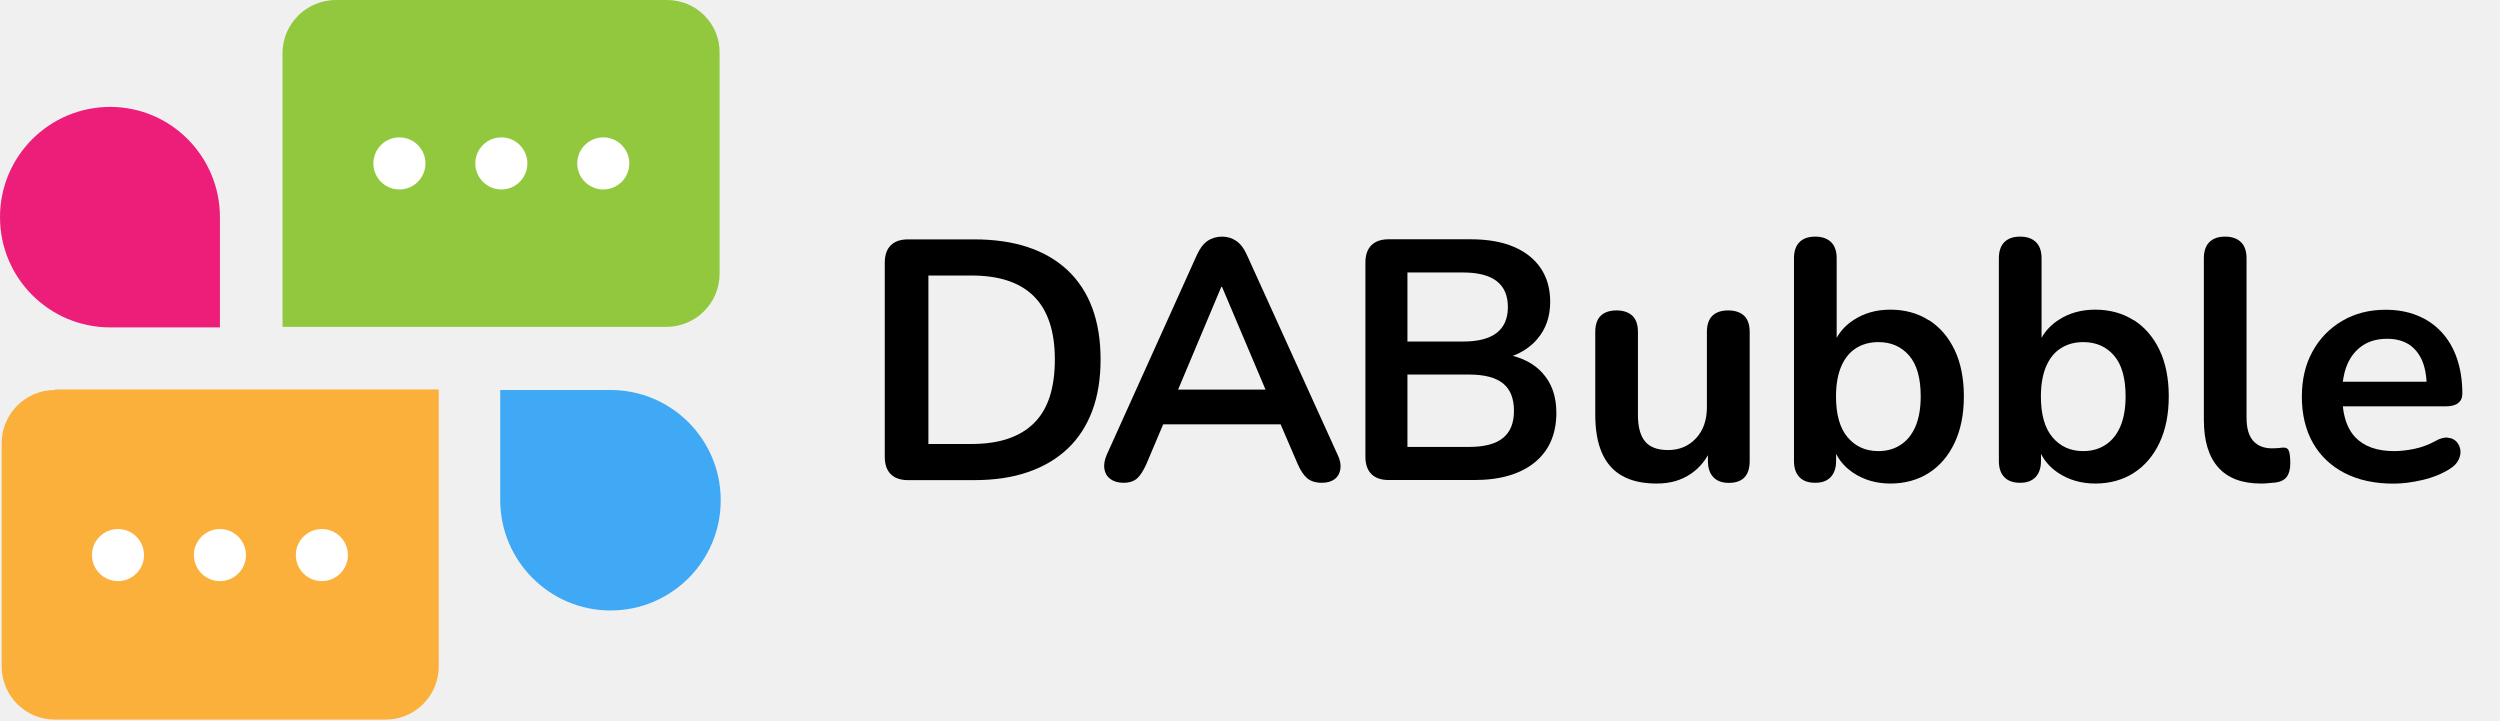
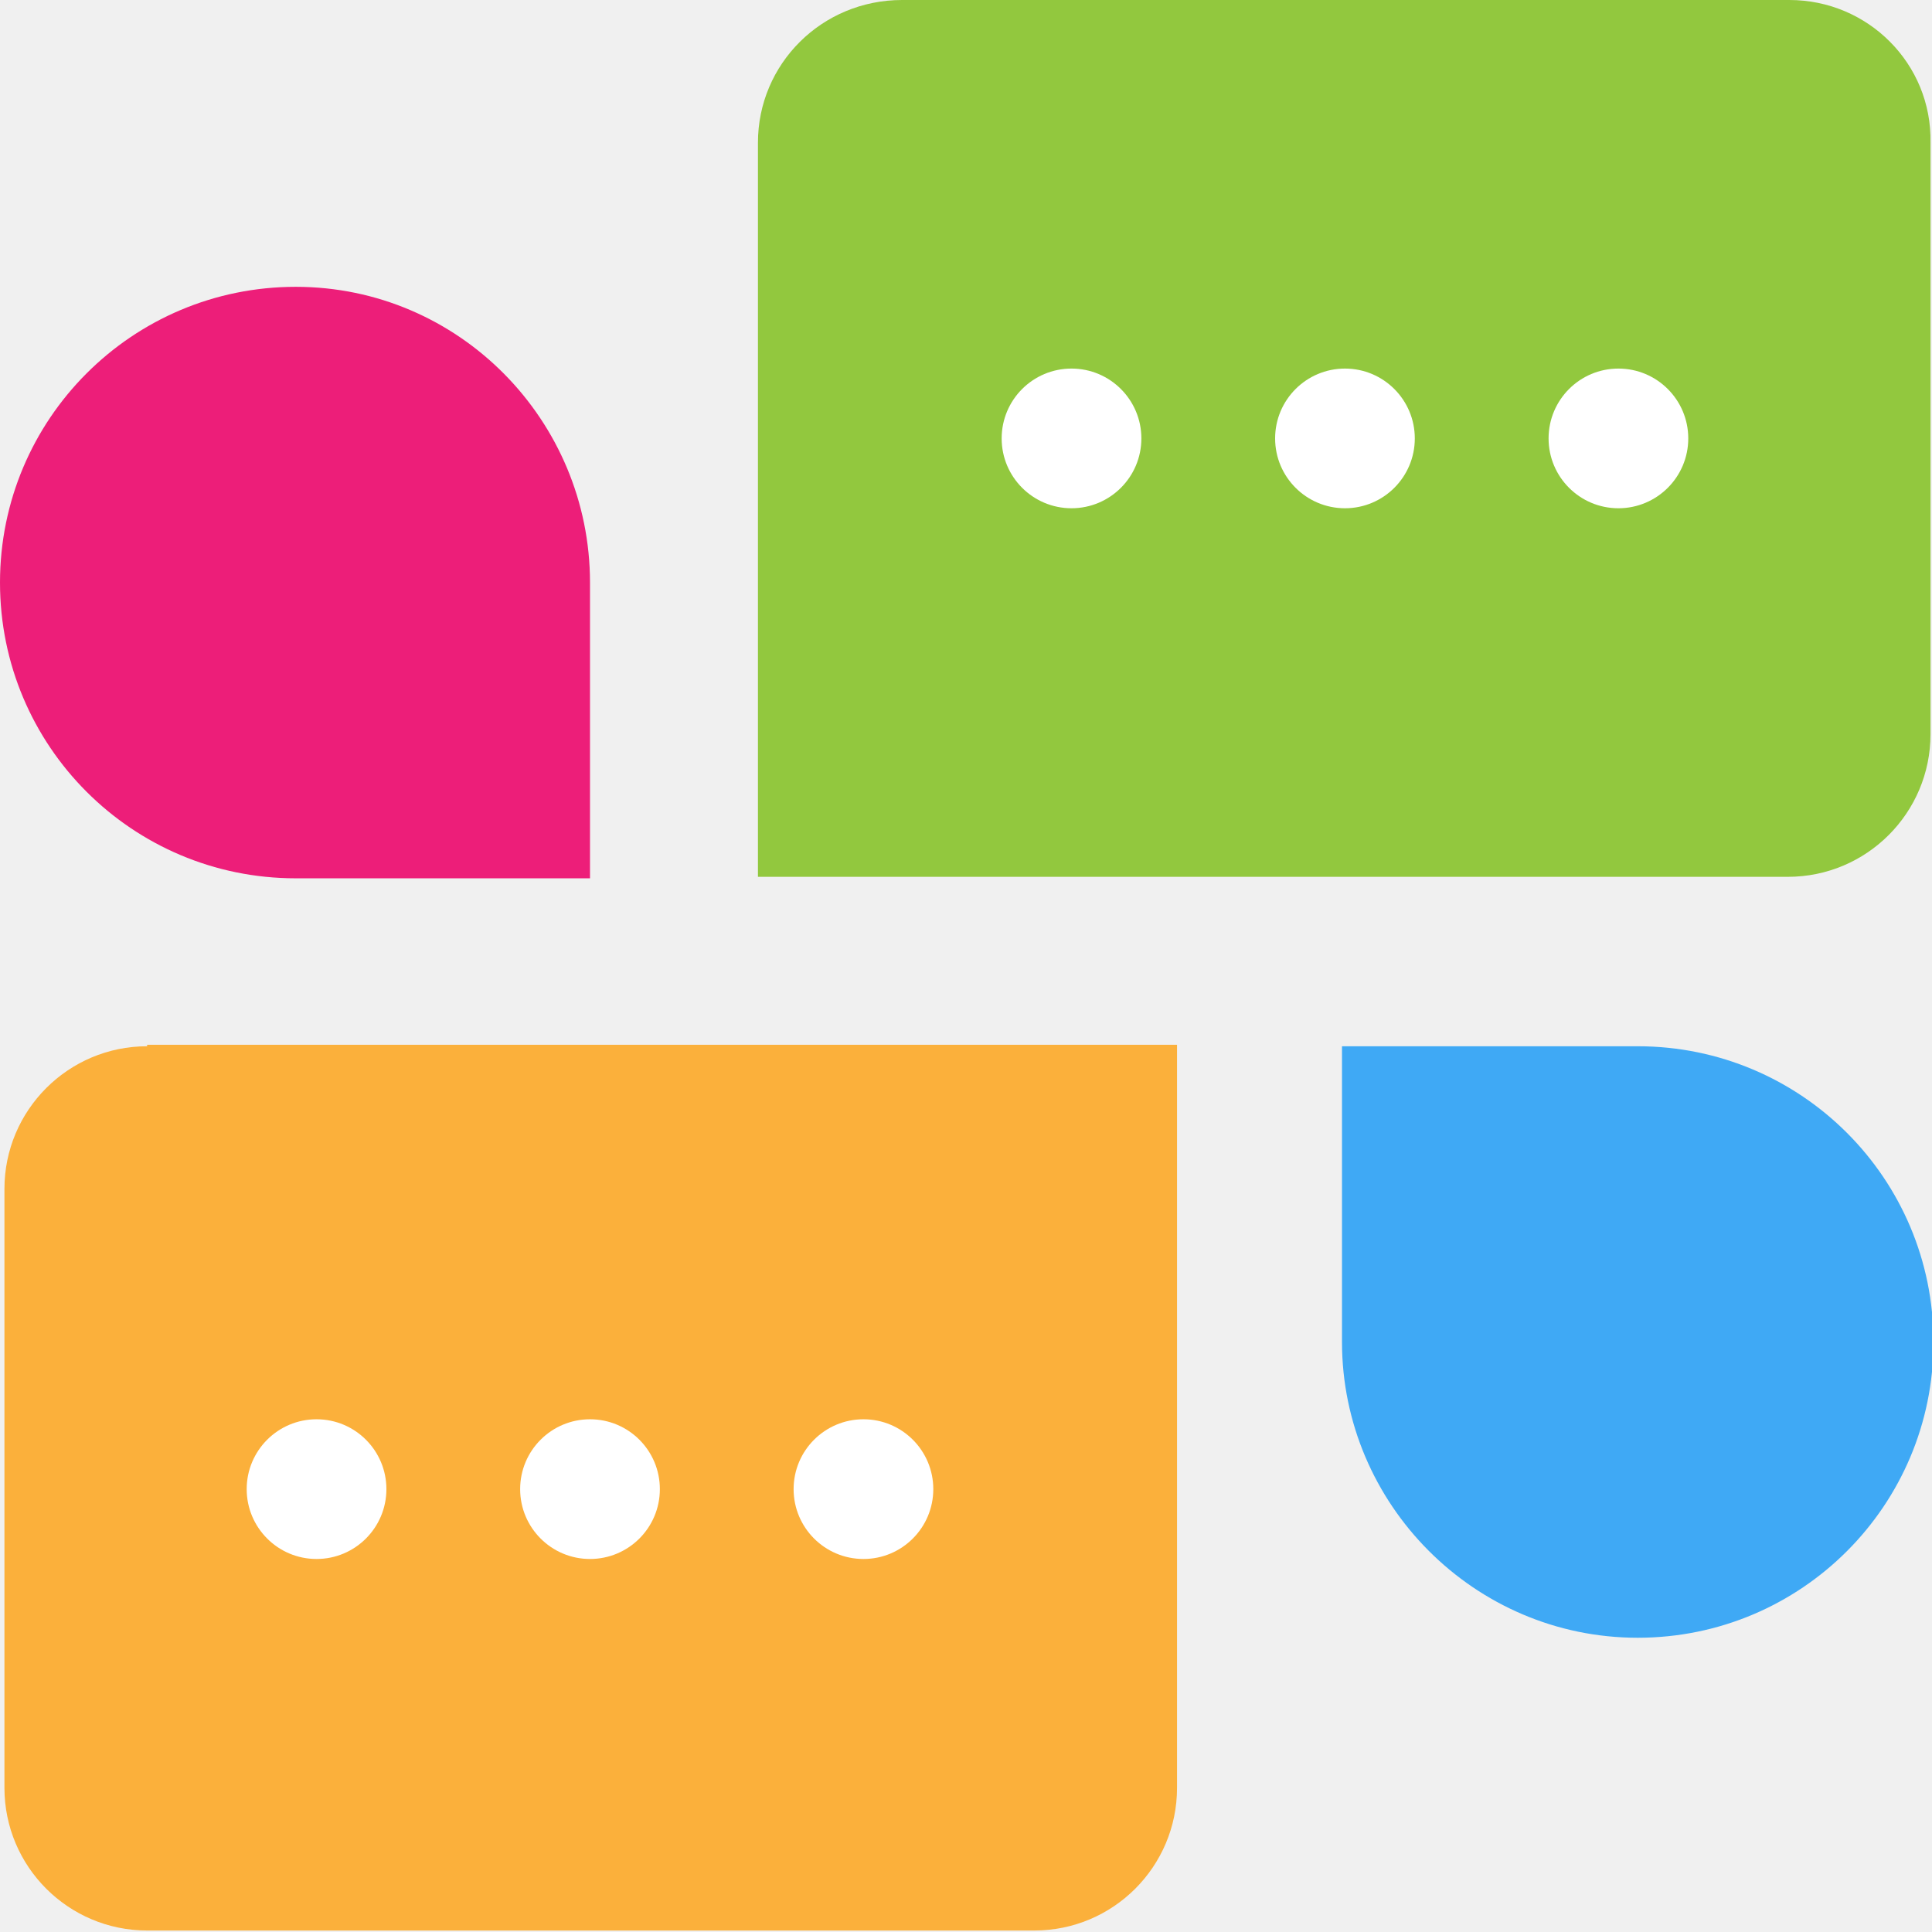
- <svg xmlns="http://www.w3.org/2000/svg" width="243" height="70" viewBox="0 0 243 70" fill="none">
-   <g clip-path="url(#clip0_235_315)">
-     <path d="M64.831 0H32.684C29.777 0 27.461 2.315 27.461 5.169V31.769H64.777C67.631 31.769 69.946 29.454 69.946 26.6V5.169C70 2.315 67.684 0 64.831 0Z" fill="#92C83E" />
-     <path d="M38.823 18.416C40.221 18.416 41.354 17.282 41.354 15.885C41.354 14.487 40.221 13.354 38.823 13.354C37.425 13.354 36.292 14.487 36.292 15.885C36.292 17.282 37.425 18.416 38.823 18.416Z" fill="white" />
-     <path d="M48.731 18.416C50.128 18.416 51.261 17.282 51.261 15.885C51.261 14.487 50.128 13.354 48.731 13.354C47.333 13.354 46.2 14.487 46.2 15.885C46.2 17.282 47.333 18.416 48.731 18.416Z" fill="white" />
-     <path d="M58.638 18.416C60.036 18.416 61.169 17.282 61.169 15.885C61.169 14.487 60.036 13.354 58.638 13.354C57.241 13.354 56.108 14.487 56.108 15.885C56.108 17.282 57.241 18.416 58.638 18.416Z" fill="white" />
-     <path d="M5.331 37.908C2.477 37.908 0.162 40.223 0.162 43.077V64.777C0.162 67.631 2.477 69.946 5.331 69.946H37.477C40.331 69.946 42.646 67.631 42.646 64.777V37.854H5.331V37.908Z" fill="#FBB03B" />
-     <path d="M11.469 56.484C12.867 56.484 14 55.351 14 53.954C14 52.556 12.867 51.423 11.469 51.423C10.072 51.423 8.938 52.556 8.938 53.954C8.938 55.351 10.072 56.484 11.469 56.484Z" fill="white" />
-     <path d="M21.377 56.484C22.775 56.484 23.908 55.351 23.908 53.954C23.908 52.556 22.775 51.423 21.377 51.423C19.979 51.423 18.846 52.556 18.846 53.954C18.846 55.351 19.979 56.484 21.377 56.484Z" fill="white" />
-     <path d="M31.285 56.484C32.682 56.484 33.815 55.351 33.815 53.954C33.815 52.556 32.682 51.423 31.285 51.423C29.887 51.423 28.754 52.556 28.754 53.954C28.754 55.351 29.887 56.484 31.285 56.484Z" fill="white" />
-     <path d="M21.377 21.108V31.823H10.715C4.792 31.823 0 27.031 0 21.108C0 15.184 4.792 10.392 10.715 10.392C16.639 10.392 21.377 15.238 21.377 21.108Z" fill="#ED1E79" />
-     <path d="M48.623 48.623V37.908H59.338C65.261 37.908 70.054 42.7 70.054 48.623C70.054 54.546 65.261 59.339 59.338 59.339C53.415 59.339 48.623 54.492 48.623 48.623Z" fill="#3FA9F5" />
-   </g>
-   <g clip-path="url(#clip1_235_315)">
-     <path d="M94.695 23.268H88.259C87.531 23.268 86.968 23.461 86.581 23.848C86.194 24.236 86 24.798 86 25.526V44.409C86 45.138 86.194 45.7 86.581 46.087C86.968 46.475 87.531 46.668 88.259 46.668H94.695C96.668 46.668 98.41 46.41 99.922 45.885C101.434 45.368 102.725 44.603 103.776 43.607C104.828 42.611 105.62 41.385 106.164 39.938C106.708 38.49 106.976 36.821 106.976 34.94C106.976 31.178 105.906 28.293 103.776 26.273C101.637 24.273 98.613 23.268 94.695 23.268ZM102.034 38.555C101.702 39.587 101.195 40.435 100.522 41.108C99.849 41.782 99.01 42.289 97.995 42.639C96.99 42.98 95.801 43.155 94.427 43.155H90.241V26.78H94.427C97.129 26.78 99.148 27.453 100.503 28.809C101.849 30.155 102.532 32.202 102.532 34.95C102.532 36.323 102.366 37.522 102.034 38.555Z" fill="black" />
-     <path d="M121.203 24.789C120.917 24.143 120.566 23.692 120.161 23.415C119.755 23.138 119.294 23 118.787 23C118.28 23 117.782 23.138 117.376 23.415C116.971 23.692 116.62 24.152 116.334 24.789L107.575 44.206C107.354 44.713 107.28 45.174 107.345 45.58C107.409 45.986 107.603 46.318 107.926 46.557C108.248 46.797 108.672 46.926 109.207 46.926C109.779 46.926 110.221 46.779 110.535 46.493C110.848 46.207 111.143 45.737 111.429 45.101L113.061 41.247H124.476L126.135 45.101C126.403 45.718 126.707 46.179 127.048 46.474C127.389 46.77 127.869 46.926 128.496 46.926C129.003 46.926 129.418 46.806 129.722 46.576C130.035 46.345 130.22 46.013 130.284 45.599C130.349 45.174 130.266 44.713 130.017 44.206L121.203 24.789ZM118.713 27.877H118.778L123.01 37.872H114.509L118.713 27.877Z" fill="black" />
-     <path d="M147.046 34.589C148.024 34.221 148.826 33.667 149.453 32.92C150.273 31.943 150.679 30.754 150.679 29.334C150.679 28.071 150.375 26.992 149.766 26.079C149.158 25.176 148.282 24.475 147.129 23.986C145.977 23.497 144.585 23.258 142.943 23.258H134.977C134.249 23.258 133.686 23.451 133.299 23.839C132.912 24.226 132.718 24.788 132.718 25.517V44.4C132.718 45.128 132.912 45.69 133.299 46.078C133.686 46.465 134.249 46.658 134.977 46.658H143.312C145.811 46.658 147.766 46.087 149.167 44.953C150.568 43.809 151.278 42.205 151.278 40.121C151.278 38.526 150.827 37.236 149.914 36.24C149.195 35.447 148.227 34.903 147.046 34.589ZM136.803 26.485H142.215C143.672 26.485 144.769 26.771 145.488 27.333C146.207 27.895 146.567 28.735 146.567 29.841C146.567 30.947 146.207 31.786 145.488 32.349C144.769 32.911 143.681 33.197 142.215 33.197H136.803V26.485ZM146.097 42.565C145.387 43.155 144.28 43.441 142.777 43.441H136.803V36.406H142.777C144.28 36.406 145.387 36.691 146.097 37.272C146.807 37.844 147.157 38.729 147.157 39.928C147.157 41.126 146.807 41.984 146.097 42.565Z" fill="black" />
-     <path d="M167.976 30.173C167.312 30.173 166.805 30.348 166.445 30.689C166.095 31.03 165.911 31.556 165.911 32.266V39.568C165.911 40.831 165.56 41.846 164.85 42.602C164.14 43.367 163.237 43.745 162.13 43.745C161.116 43.745 160.369 43.468 159.908 42.915C159.447 42.362 159.208 41.514 159.208 40.361V32.266C159.208 31.556 159.023 31.03 158.664 30.689C158.295 30.348 157.788 30.173 157.124 30.173C156.46 30.173 155.953 30.348 155.593 30.689C155.243 31.03 155.059 31.556 155.059 32.266V40.297C155.059 41.781 155.271 43.017 155.704 44.012C156.137 45.008 156.792 45.755 157.677 46.253C158.562 46.751 159.678 47 161.033 47C162.389 47 163.43 46.677 164.371 46.041C165.044 45.58 165.588 44.98 166.012 44.243V44.814C166.012 45.497 166.187 46.022 166.547 46.391C166.897 46.76 167.395 46.935 168.041 46.935C169.387 46.935 170.069 46.225 170.069 44.814V32.266C170.069 31.556 169.885 31.03 169.525 30.689C169.156 30.348 168.649 30.173 167.985 30.173H167.976Z" fill="black" />
-     <path d="M187.486 31.132C186.426 30.45 185.172 30.099 183.733 30.099C182.387 30.099 181.198 30.431 180.184 31.095C179.455 31.566 178.911 32.146 178.524 32.838V25.093C178.524 24.411 178.34 23.885 177.98 23.535C177.62 23.184 177.104 23 176.44 23C175.776 23 175.269 23.175 174.91 23.535C174.559 23.885 174.375 24.411 174.375 25.093V44.806C174.375 45.488 174.55 46.013 174.91 46.382C175.26 46.751 175.776 46.926 176.44 46.926C177.104 46.926 177.584 46.742 177.934 46.382C178.284 46.013 178.469 45.488 178.469 44.806V44.114C178.847 44.852 179.4 45.469 180.147 45.967C181.179 46.65 182.378 47 183.752 47C185.126 47 186.416 46.659 187.486 45.967C188.556 45.285 189.395 44.298 189.994 43.026C190.593 41.754 190.888 40.251 190.888 38.527C190.888 36.803 190.593 35.281 189.994 34.027C189.395 32.773 188.565 31.805 187.504 31.123L187.486 31.132ZM186.177 41.468C185.836 42.252 185.356 42.842 184.729 43.247C184.102 43.653 183.392 43.847 182.572 43.847C181.336 43.847 180.34 43.395 179.584 42.501C178.828 41.606 178.46 40.279 178.46 38.536C178.46 37.365 178.635 36.388 178.976 35.595C179.317 34.811 179.796 34.221 180.423 33.834C181.041 33.446 181.76 33.253 182.581 33.253C183.816 33.253 184.812 33.686 185.568 34.562C186.324 35.438 186.693 36.756 186.693 38.527C186.693 39.698 186.518 40.675 186.177 41.468Z" fill="black" />
-     <path d="M207.401 31.132C206.341 30.45 205.087 30.099 203.649 30.099C202.303 30.099 201.113 30.431 200.099 31.095C199.371 31.566 198.827 32.146 198.439 32.838V25.093C198.439 24.411 198.255 23.885 197.895 23.535C197.536 23.184 197.019 23 196.356 23C195.692 23 195.185 23.175 194.825 23.535C194.475 23.885 194.29 24.411 194.29 25.093V44.806C194.29 45.488 194.465 46.013 194.825 46.382C195.175 46.751 195.692 46.926 196.356 46.926C197.019 46.926 197.499 46.742 197.849 46.382C198.2 46.013 198.384 45.488 198.384 44.806V44.114C198.762 44.852 199.315 45.469 200.062 45.967C201.095 46.65 202.293 47 203.667 47C205.041 47 206.332 46.659 207.401 45.967C208.471 45.285 209.31 44.298 209.909 43.026C210.508 41.754 210.804 40.251 210.804 38.527C210.804 36.803 210.508 35.281 209.909 34.027C209.31 32.773 208.48 31.805 207.42 31.123L207.401 31.132ZM206.092 41.468C205.751 42.252 205.271 42.842 204.644 43.247C204.018 43.653 203.308 43.847 202.487 43.847C201.251 43.847 200.256 43.395 199.5 42.501C198.744 41.606 198.375 40.279 198.375 38.536C198.375 37.365 198.55 36.388 198.891 35.595C199.232 34.811 199.712 34.221 200.339 33.834C200.956 33.446 201.676 33.253 202.496 33.253C203.732 33.253 204.727 33.686 205.484 34.562C206.24 35.438 206.608 36.756 206.608 38.527C206.608 39.698 206.433 40.675 206.092 41.468Z" fill="black" />
-     <path d="M221.812 43.515C221.656 43.533 221.499 43.552 221.351 43.561C221.195 43.57 221.029 43.579 220.854 43.579C220.061 43.579 219.443 43.34 219.01 42.851C218.576 42.362 218.364 41.615 218.364 40.592V25.093C218.364 24.411 218.18 23.885 217.82 23.535C217.461 23.184 216.944 23 216.28 23C215.617 23 215.109 23.175 214.75 23.535C214.399 23.885 214.215 24.411 214.215 25.093V40.795C214.215 42.833 214.676 44.372 215.607 45.423C216.539 46.474 217.922 47 219.756 47C219.996 47 220.245 46.991 220.485 46.963C220.725 46.945 220.964 46.917 221.186 46.899C221.693 46.834 222.061 46.64 222.283 46.336C222.504 46.023 222.615 45.599 222.615 45.045C222.615 44.4 222.559 43.976 222.449 43.764C222.338 43.552 222.126 43.469 221.822 43.515H221.812Z" fill="black" />
-     <path d="M237.911 42.538C237.56 42.501 237.146 42.621 236.685 42.888C236.039 43.238 235.366 43.487 234.647 43.635C233.928 43.782 233.282 43.847 232.701 43.847C231.042 43.847 229.788 43.395 228.93 42.501C228.257 41.791 227.861 40.786 227.723 39.495H237.745C238.252 39.495 238.648 39.394 238.925 39.181C239.202 38.969 239.34 38.665 239.34 38.269C239.34 37.005 239.165 35.871 238.824 34.867C238.482 33.861 237.985 33.004 237.33 32.294C236.675 31.584 235.892 31.04 234.97 30.671C234.048 30.293 233.015 30.109 231.862 30.109C230.295 30.109 228.894 30.468 227.667 31.188C226.441 31.907 225.473 32.893 224.781 34.157C224.081 35.42 223.74 36.886 223.74 38.573C223.74 40.26 224.099 41.791 224.818 43.054C225.537 44.317 226.561 45.285 227.889 45.977C229.216 46.659 230.802 47.009 232.637 47.009C233.504 47.009 234.435 46.889 235.44 46.659C236.445 46.428 237.339 46.069 238.114 45.58C238.51 45.34 238.796 45.045 238.962 44.714C239.128 44.382 239.192 44.059 239.146 43.736C239.1 43.413 238.971 43.146 238.768 42.925C238.556 42.704 238.28 42.575 237.92 42.547L237.911 42.538ZM229.659 33.576C230.313 33.142 231.106 32.93 232.028 32.93C232.867 32.93 233.568 33.115 234.14 33.474C234.702 33.843 235.136 34.369 235.431 35.051C235.68 35.623 235.818 36.314 235.864 37.107H227.723C227.806 36.48 227.944 35.899 228.165 35.401C228.506 34.617 229.004 34.009 229.659 33.576Z" fill="black" />
+ <svg xmlns="http://www.w3.org/2000/svg" width="70" height="70" viewBox="0 0 70 70" fill="none">
+   <g id="Logo" clip-path="url(#clip0_2119_22166)">
+     <path id="Vector" d="M64.831 0H32.685C29.777 0 27.462 2.315 27.462 5.169V31.769H64.777C67.631 31.769 69.946 29.454 69.946 26.6V5.169C70 2.315 67.685 0 64.831 0Z" fill="#92C83E" />
+     <path id="Vector_2" d="M38.823 18.415C40.221 18.415 41.354 17.282 41.354 15.885C41.354 14.487 40.221 13.354 38.823 13.354C37.425 13.354 36.292 14.487 36.292 15.885C36.292 17.282 37.425 18.415 38.823 18.415Z" fill="white" />
+     <path id="Vector_3" d="M48.731 18.415C50.128 18.415 51.261 17.282 51.261 15.885C51.261 14.487 50.128 13.354 48.731 13.354C47.333 13.354 46.2 14.487 46.2 15.885C46.2 17.282 47.333 18.415 48.731 18.415Z" fill="white" />
+     <path id="Vector_4" d="M58.638 18.415C60.036 18.415 61.169 17.282 61.169 15.885C61.169 14.487 60.036 13.354 58.638 13.354C57.241 13.354 56.108 14.487 56.108 15.885C56.108 17.282 57.241 18.415 58.638 18.415Z" fill="white" />
+     <path id="Vector_5" d="M5.331 37.908C2.477 37.908 0.161 40.223 0.161 43.077V64.777C0.161 67.631 2.477 69.946 5.331 69.946H37.477C40.331 69.946 42.646 67.631 42.646 64.777V37.854H5.331V37.908Z" fill="#FBB03B" />
+     <path id="Vector_6" d="M11.469 56.485C12.867 56.485 14 55.352 14 53.954C14 52.556 12.867 51.423 11.469 51.423C10.072 51.423 8.938 52.556 8.938 53.954C8.938 55.352 10.072 56.485 11.469 56.485Z" fill="white" />
+     <path id="Vector_7" d="M21.377 56.485C22.775 56.485 23.908 55.352 23.908 53.954C23.908 52.556 22.775 51.423 21.377 51.423C19.979 51.423 18.846 52.556 18.846 53.954C18.846 55.352 19.979 56.485 21.377 56.485Z" fill="white" />
+     <path id="Vector_8" d="M31.285 56.485C32.682 56.485 33.815 55.352 33.815 53.954C33.815 52.556 32.682 51.423 31.285 51.423C29.887 51.423 28.754 52.556 28.754 53.954C28.754 55.352 29.887 56.485 31.285 56.485Z" fill="white" />
+     <path id="Vector_9" d="M21.377 21.108V31.823H10.715C4.792 31.823 0 27.031 0 21.108C0 15.185 4.792 10.392 10.715 10.392C16.639 10.392 21.377 15.239 21.377 21.108Z" fill="#ED1E79" />
+     <path id="Vector_10" d="M48.623 48.623V37.908H59.338C65.261 37.908 70.054 42.7 70.054 48.623C70.054 54.546 65.261 59.339 59.338 59.339C53.415 59.339 48.623 54.492 48.623 48.623Z" fill="#3FA9F5" />
  </g>
  <defs>
-     <clipPath id="clip0_235_315">
+     <clipPath id="clip0_2119_22166">
      <rect width="70" height="70" fill="white" />
-     </clipPath>
-     <clipPath id="clip1_235_315">
-       <rect width="156.106" height="24" fill="white" transform="translate(86 23)" />
    </clipPath>
  </defs>
</svg>
